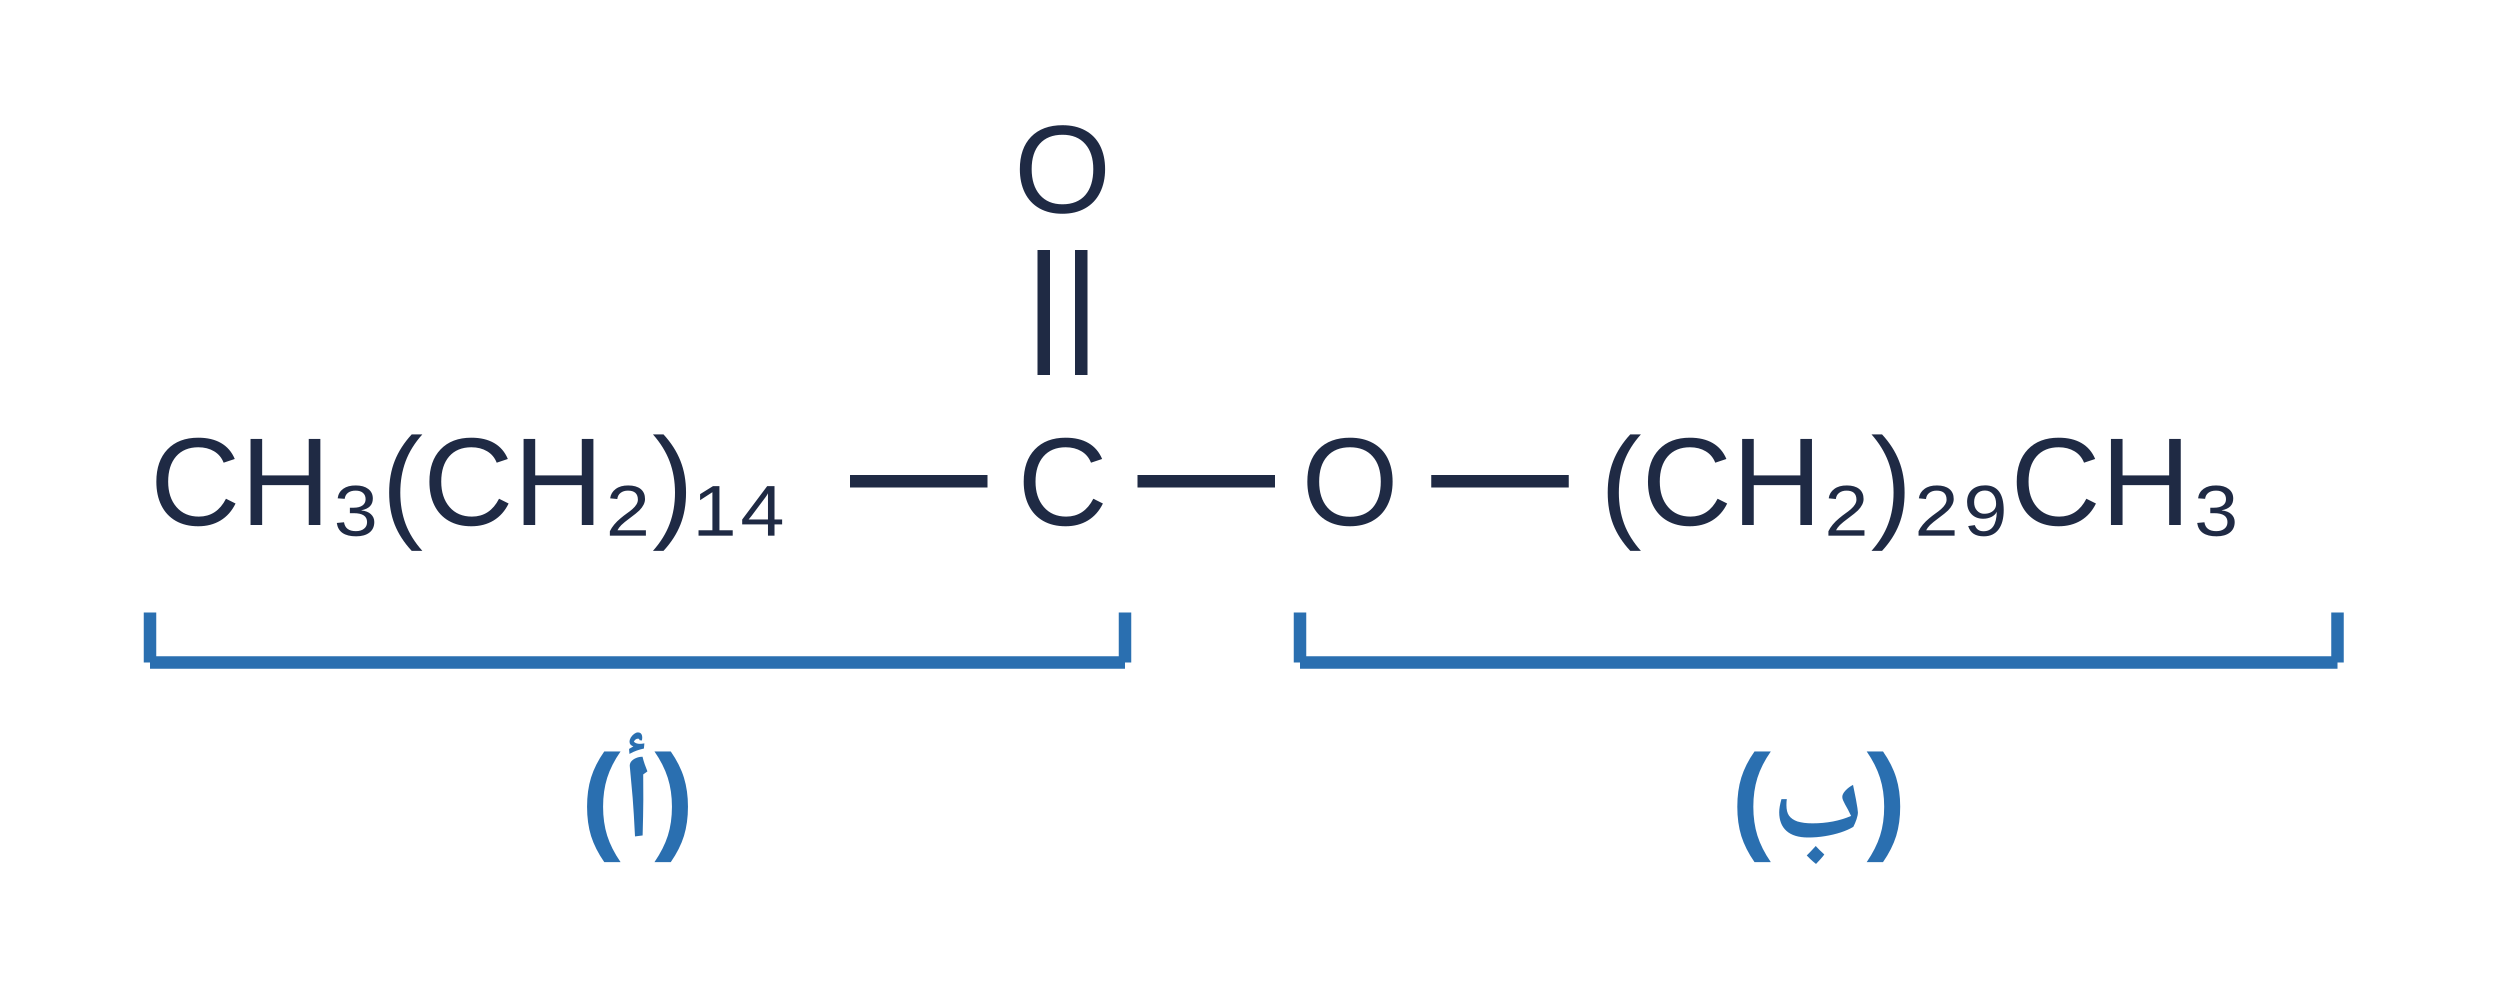
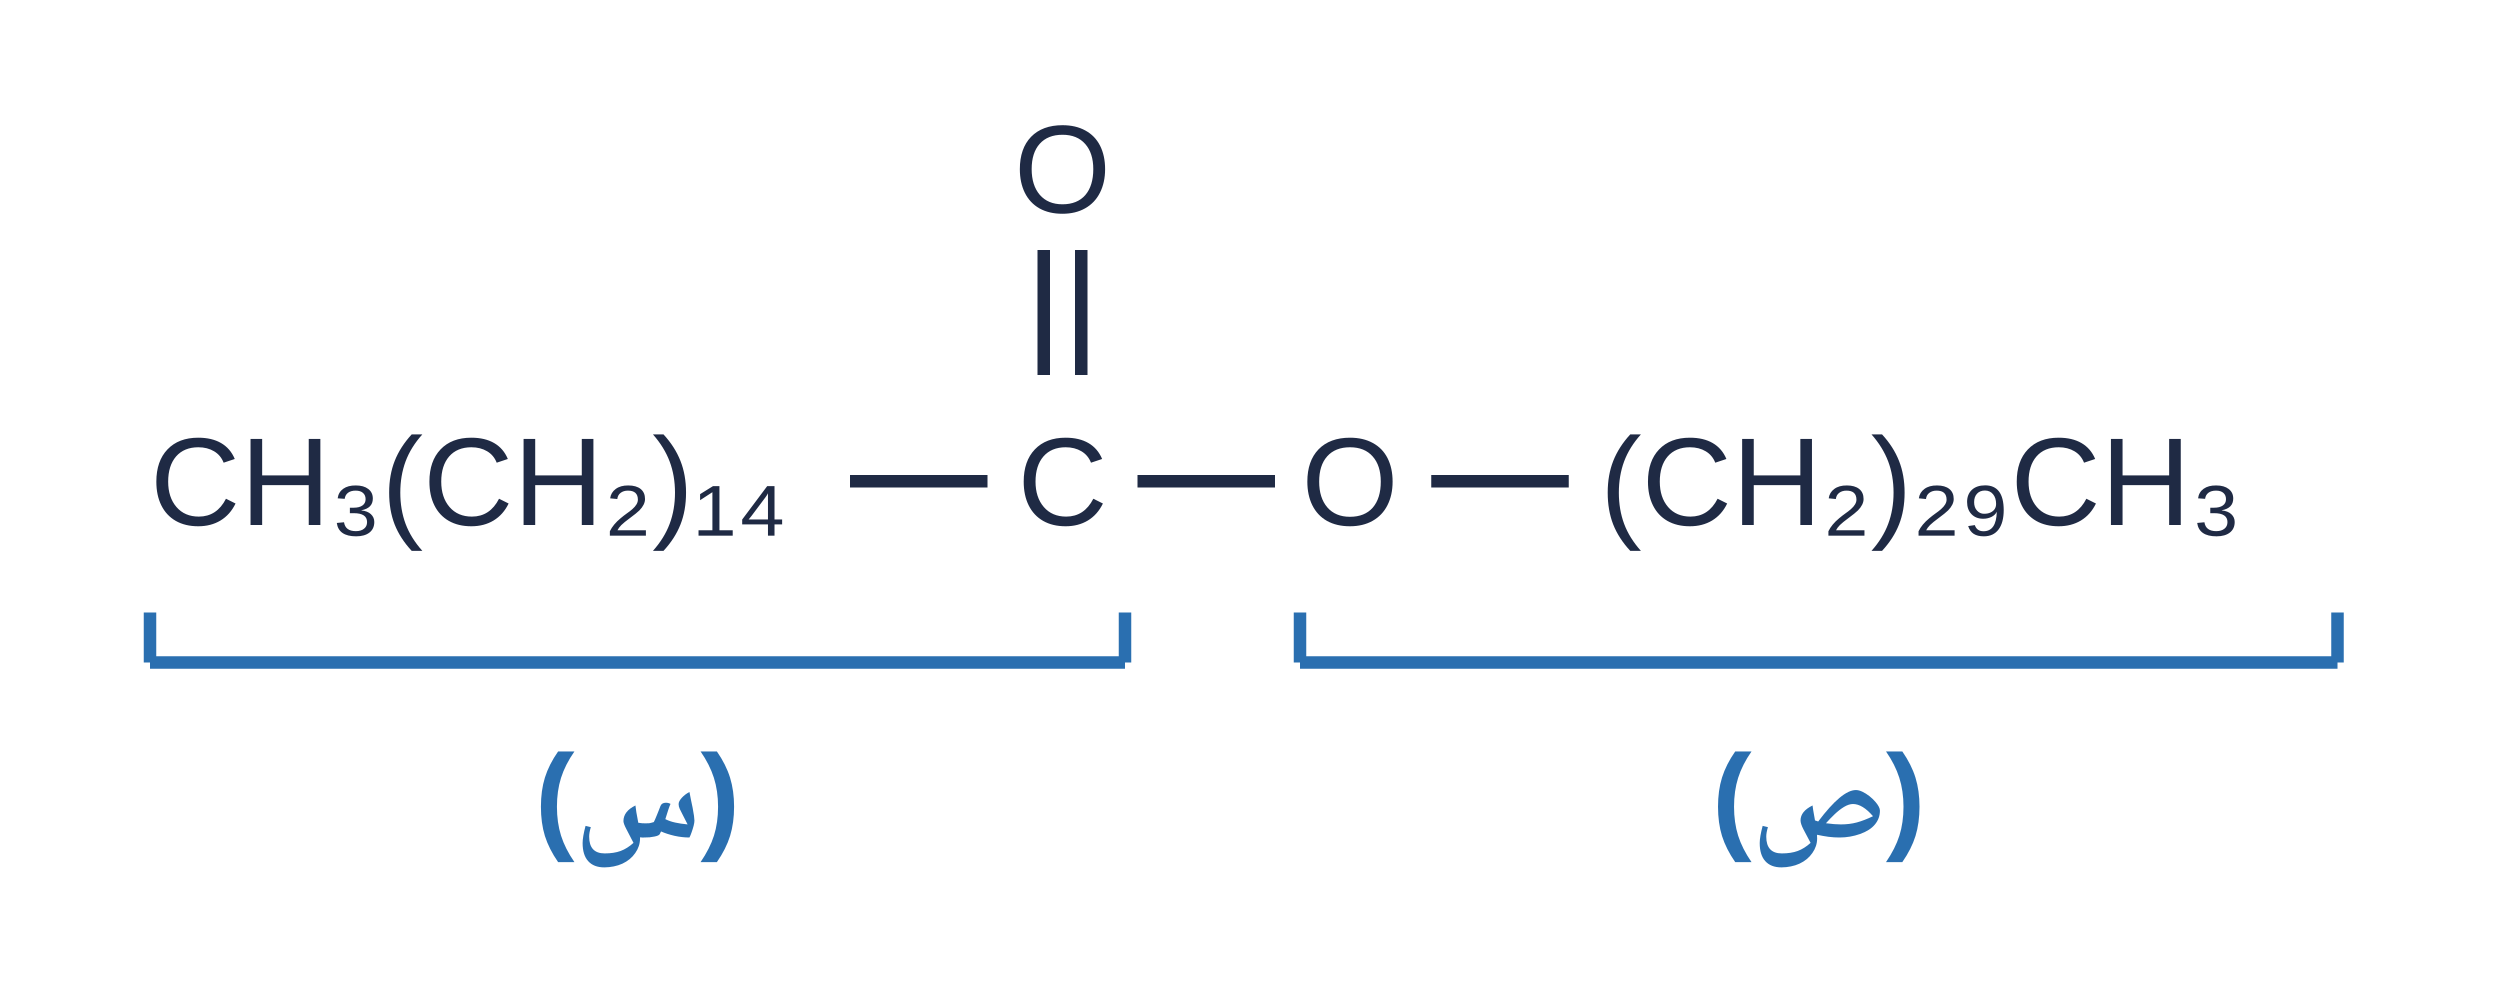
<svg xmlns="http://www.w3.org/2000/svg" viewBox="0 0 400 160" width="400" height="160">
  <rect width="400" height="160" fill="#fff" />
  <text x="24" y="84" text-anchor="start" font-size="20" fill="#1f2a44" font-weight="normal" font-family="'IBM Plex Sans Arabic','Noto Naskh Arabic',Tahoma,Arial,sans-serif">CH₃(CH₂)₁₄</text>
  <line x1="136" y1="77" x2="158" y2="77" stroke="#1f2a44" stroke-width="2" />
  <text x="170" y="84" text-anchor="middle" font-size="20" fill="#1f2a44" font-weight="normal" font-family="'IBM Plex Sans Arabic','Noto Naskh Arabic',Tahoma,Arial,sans-serif">C</text>
  <line x1="167" y1="60" x2="167" y2="40" stroke="#1f2a44" stroke-width="2" />
  <line x1="173" y1="60" x2="173" y2="40" stroke="#1f2a44" stroke-width="2" />
  <text x="170" y="34" text-anchor="middle" font-size="20" fill="#1f2a44" font-weight="normal" font-family="'IBM Plex Sans Arabic','Noto Naskh Arabic',Tahoma,Arial,sans-serif">O</text>
  <line x1="182" y1="77" x2="204" y2="77" stroke="#1f2a44" stroke-width="2" />
  <text x="216" y="84" text-anchor="middle" font-size="20" fill="#1f2a44" font-weight="normal" font-family="'IBM Plex Sans Arabic','Noto Naskh Arabic',Tahoma,Arial,sans-serif">O</text>
  <line x1="229" y1="77" x2="251" y2="77" stroke="#1f2a44" stroke-width="2" />
  <text x="256" y="84" text-anchor="start" font-size="20" fill="#1f2a44" font-weight="normal" font-family="'IBM Plex Sans Arabic','Noto Naskh Arabic',Tahoma,Arial,sans-serif">(CH₂)₂₉CH₃</text>
  <line x1="24" y1="106" x2="180" y2="106" stroke="#2a6fb0" stroke-width="2" />
  <line x1="24" y1="106" x2="24" y2="98" stroke="#2a6fb0" stroke-width="2" />
  <line x1="180" y1="106" x2="180" y2="98" stroke="#2a6fb0" stroke-width="2" />
-   <text x="102.0" y="134" text-anchor="middle" font-size="19" fill="#2a6fb0" font-weight="bold" font-family="'IBM Plex Sans Arabic','Noto Naskh Arabic',Tahoma,Arial,sans-serif" direction="rtl">(أ)</text>
+   <text x="102.0" y="134" text-anchor="middle" font-size="19" fill="#2a6fb0" font-weight="bold" font-family="'IBM Plex Sans Arabic','Noto Naskh Arabic',Tahoma,Arial,sans-serif" direction="rtl">(س)</text>
  <line x1="208" y1="106" x2="374" y2="106" stroke="#2a6fb0" stroke-width="2" />
  <line x1="208" y1="106" x2="208" y2="98" stroke="#2a6fb0" stroke-width="2" />
  <line x1="374" y1="106" x2="374" y2="98" stroke="#2a6fb0" stroke-width="2" />
-   <text x="291.0" y="134" text-anchor="middle" font-size="19" fill="#2a6fb0" font-weight="bold" font-family="'IBM Plex Sans Arabic','Noto Naskh Arabic',Tahoma,Arial,sans-serif" direction="rtl">(ب)</text>
+   <text x="291.0" y="134" text-anchor="middle" font-size="19" fill="#2a6fb0" font-weight="bold" font-family="'IBM Plex Sans Arabic','Noto Naskh Arabic',Tahoma,Arial,sans-serif" direction="rtl">(ص)</text>
</svg>
